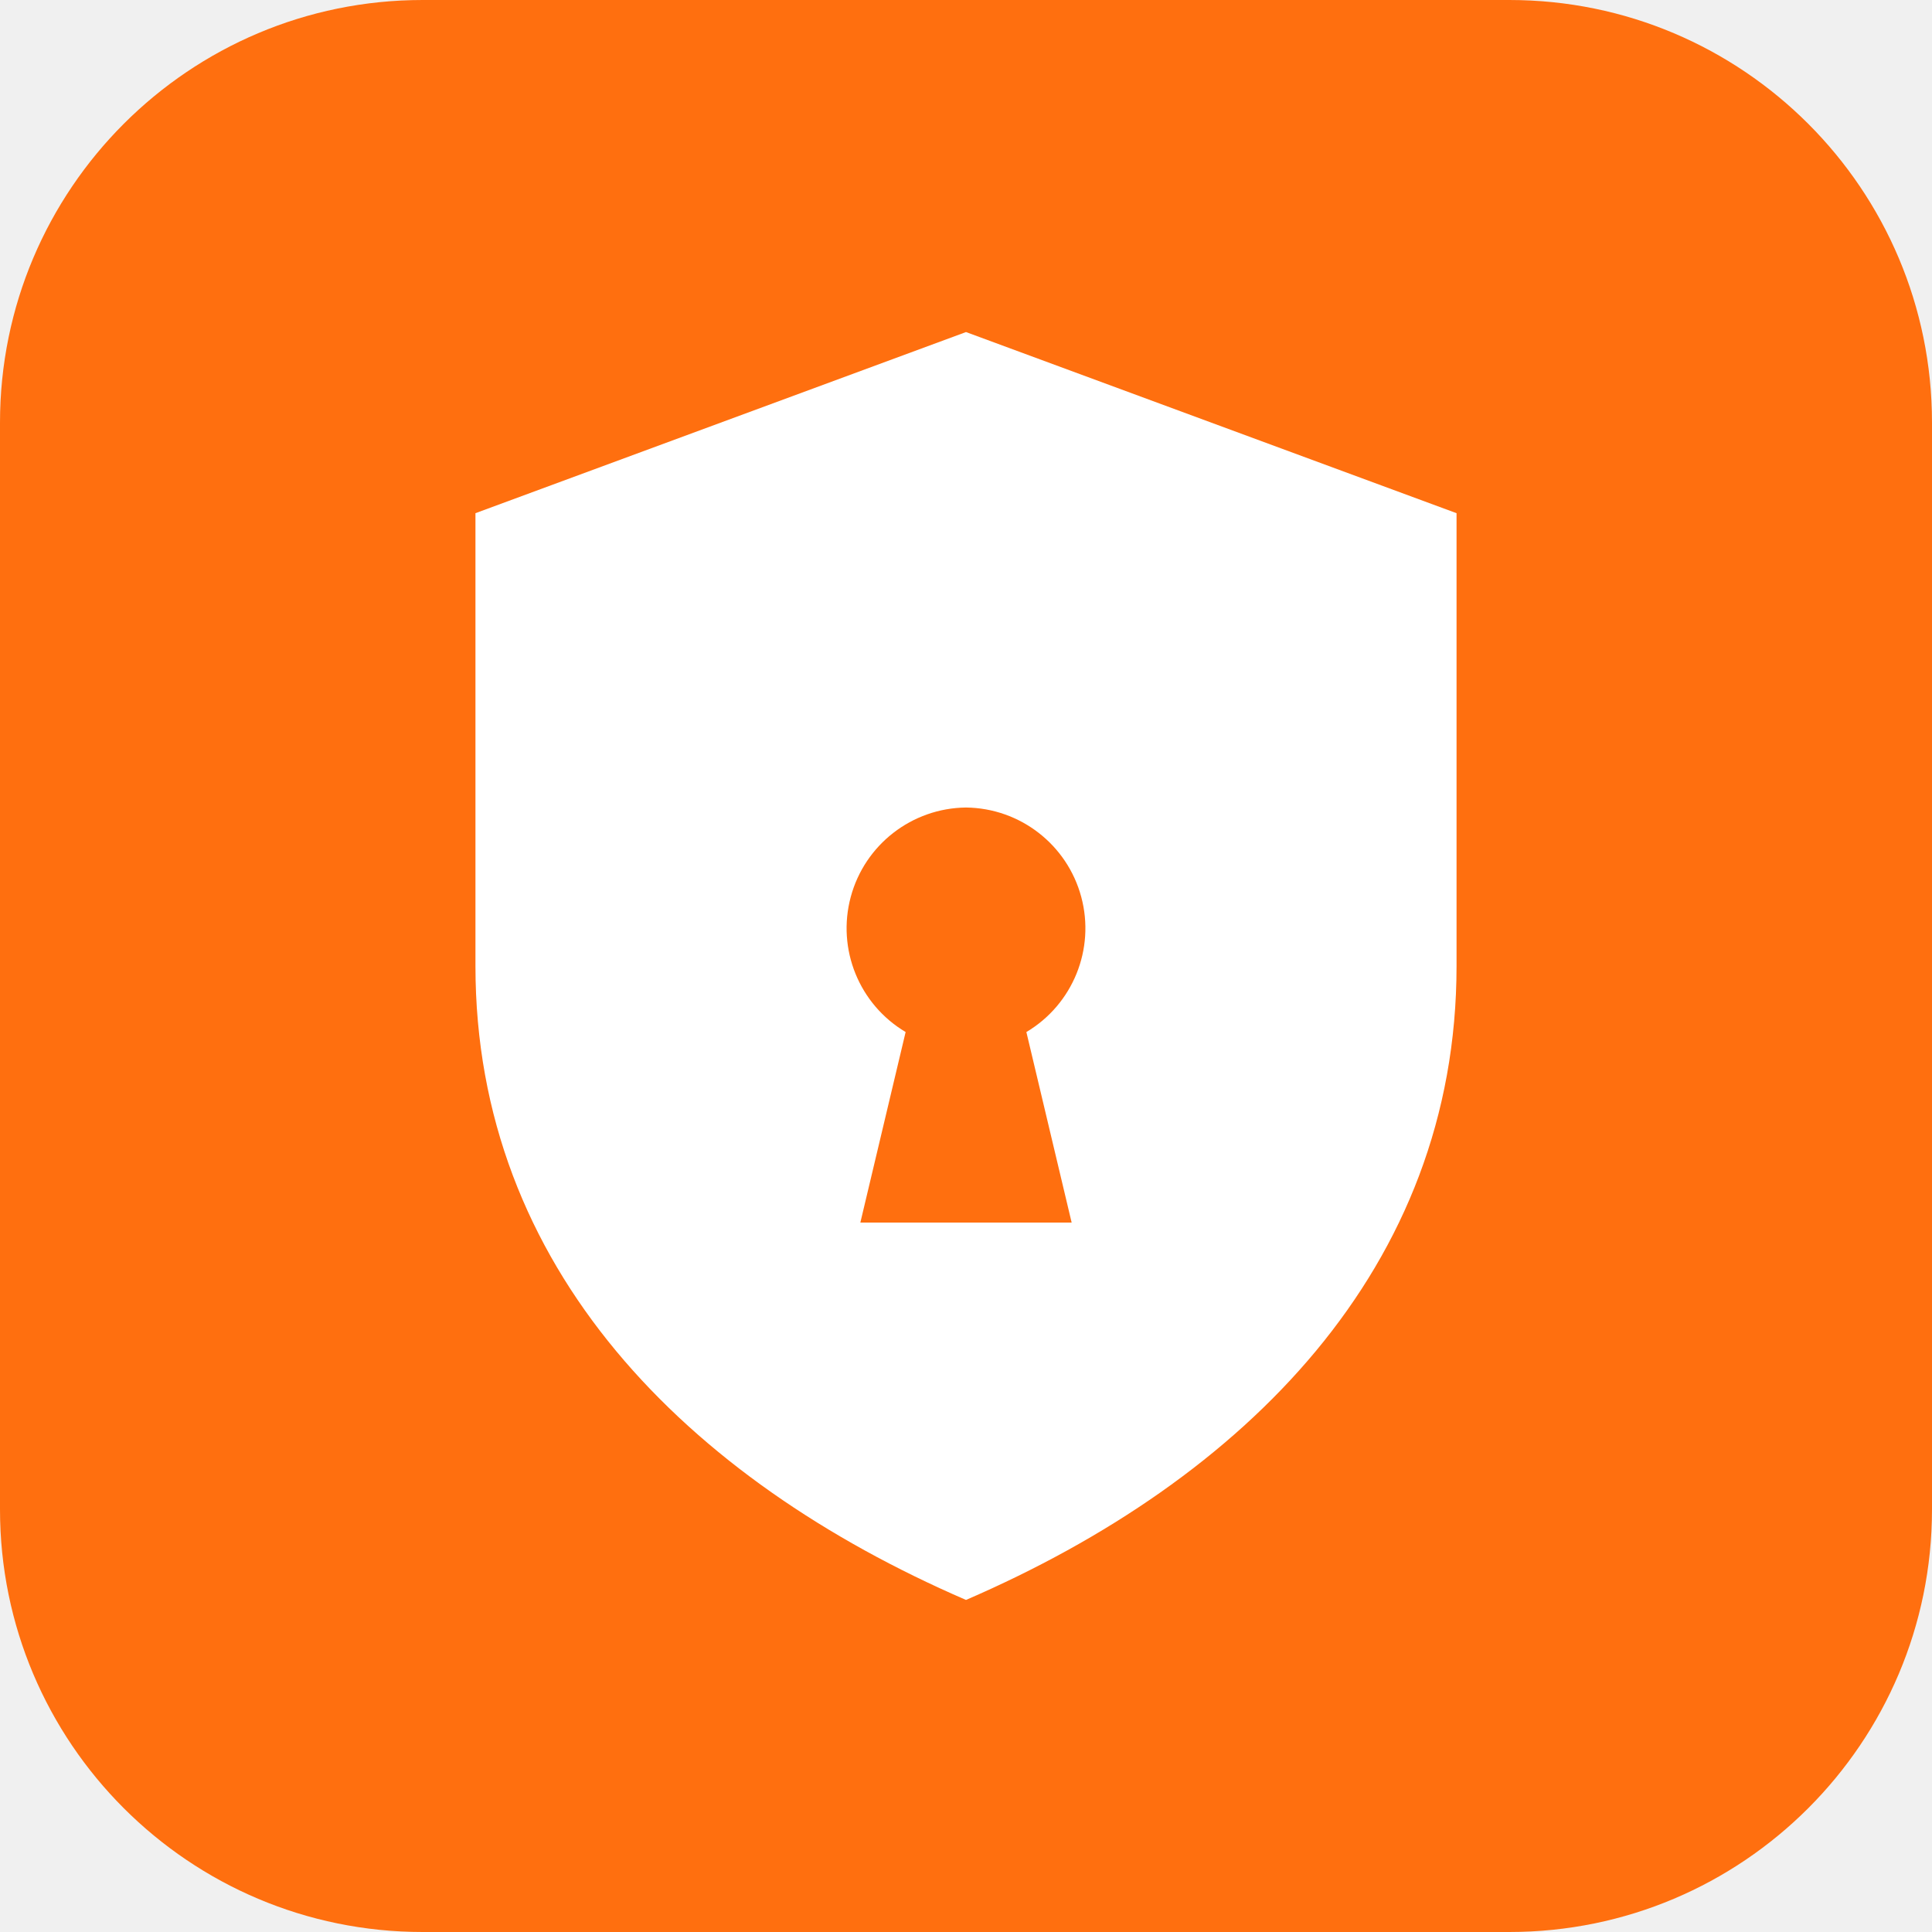
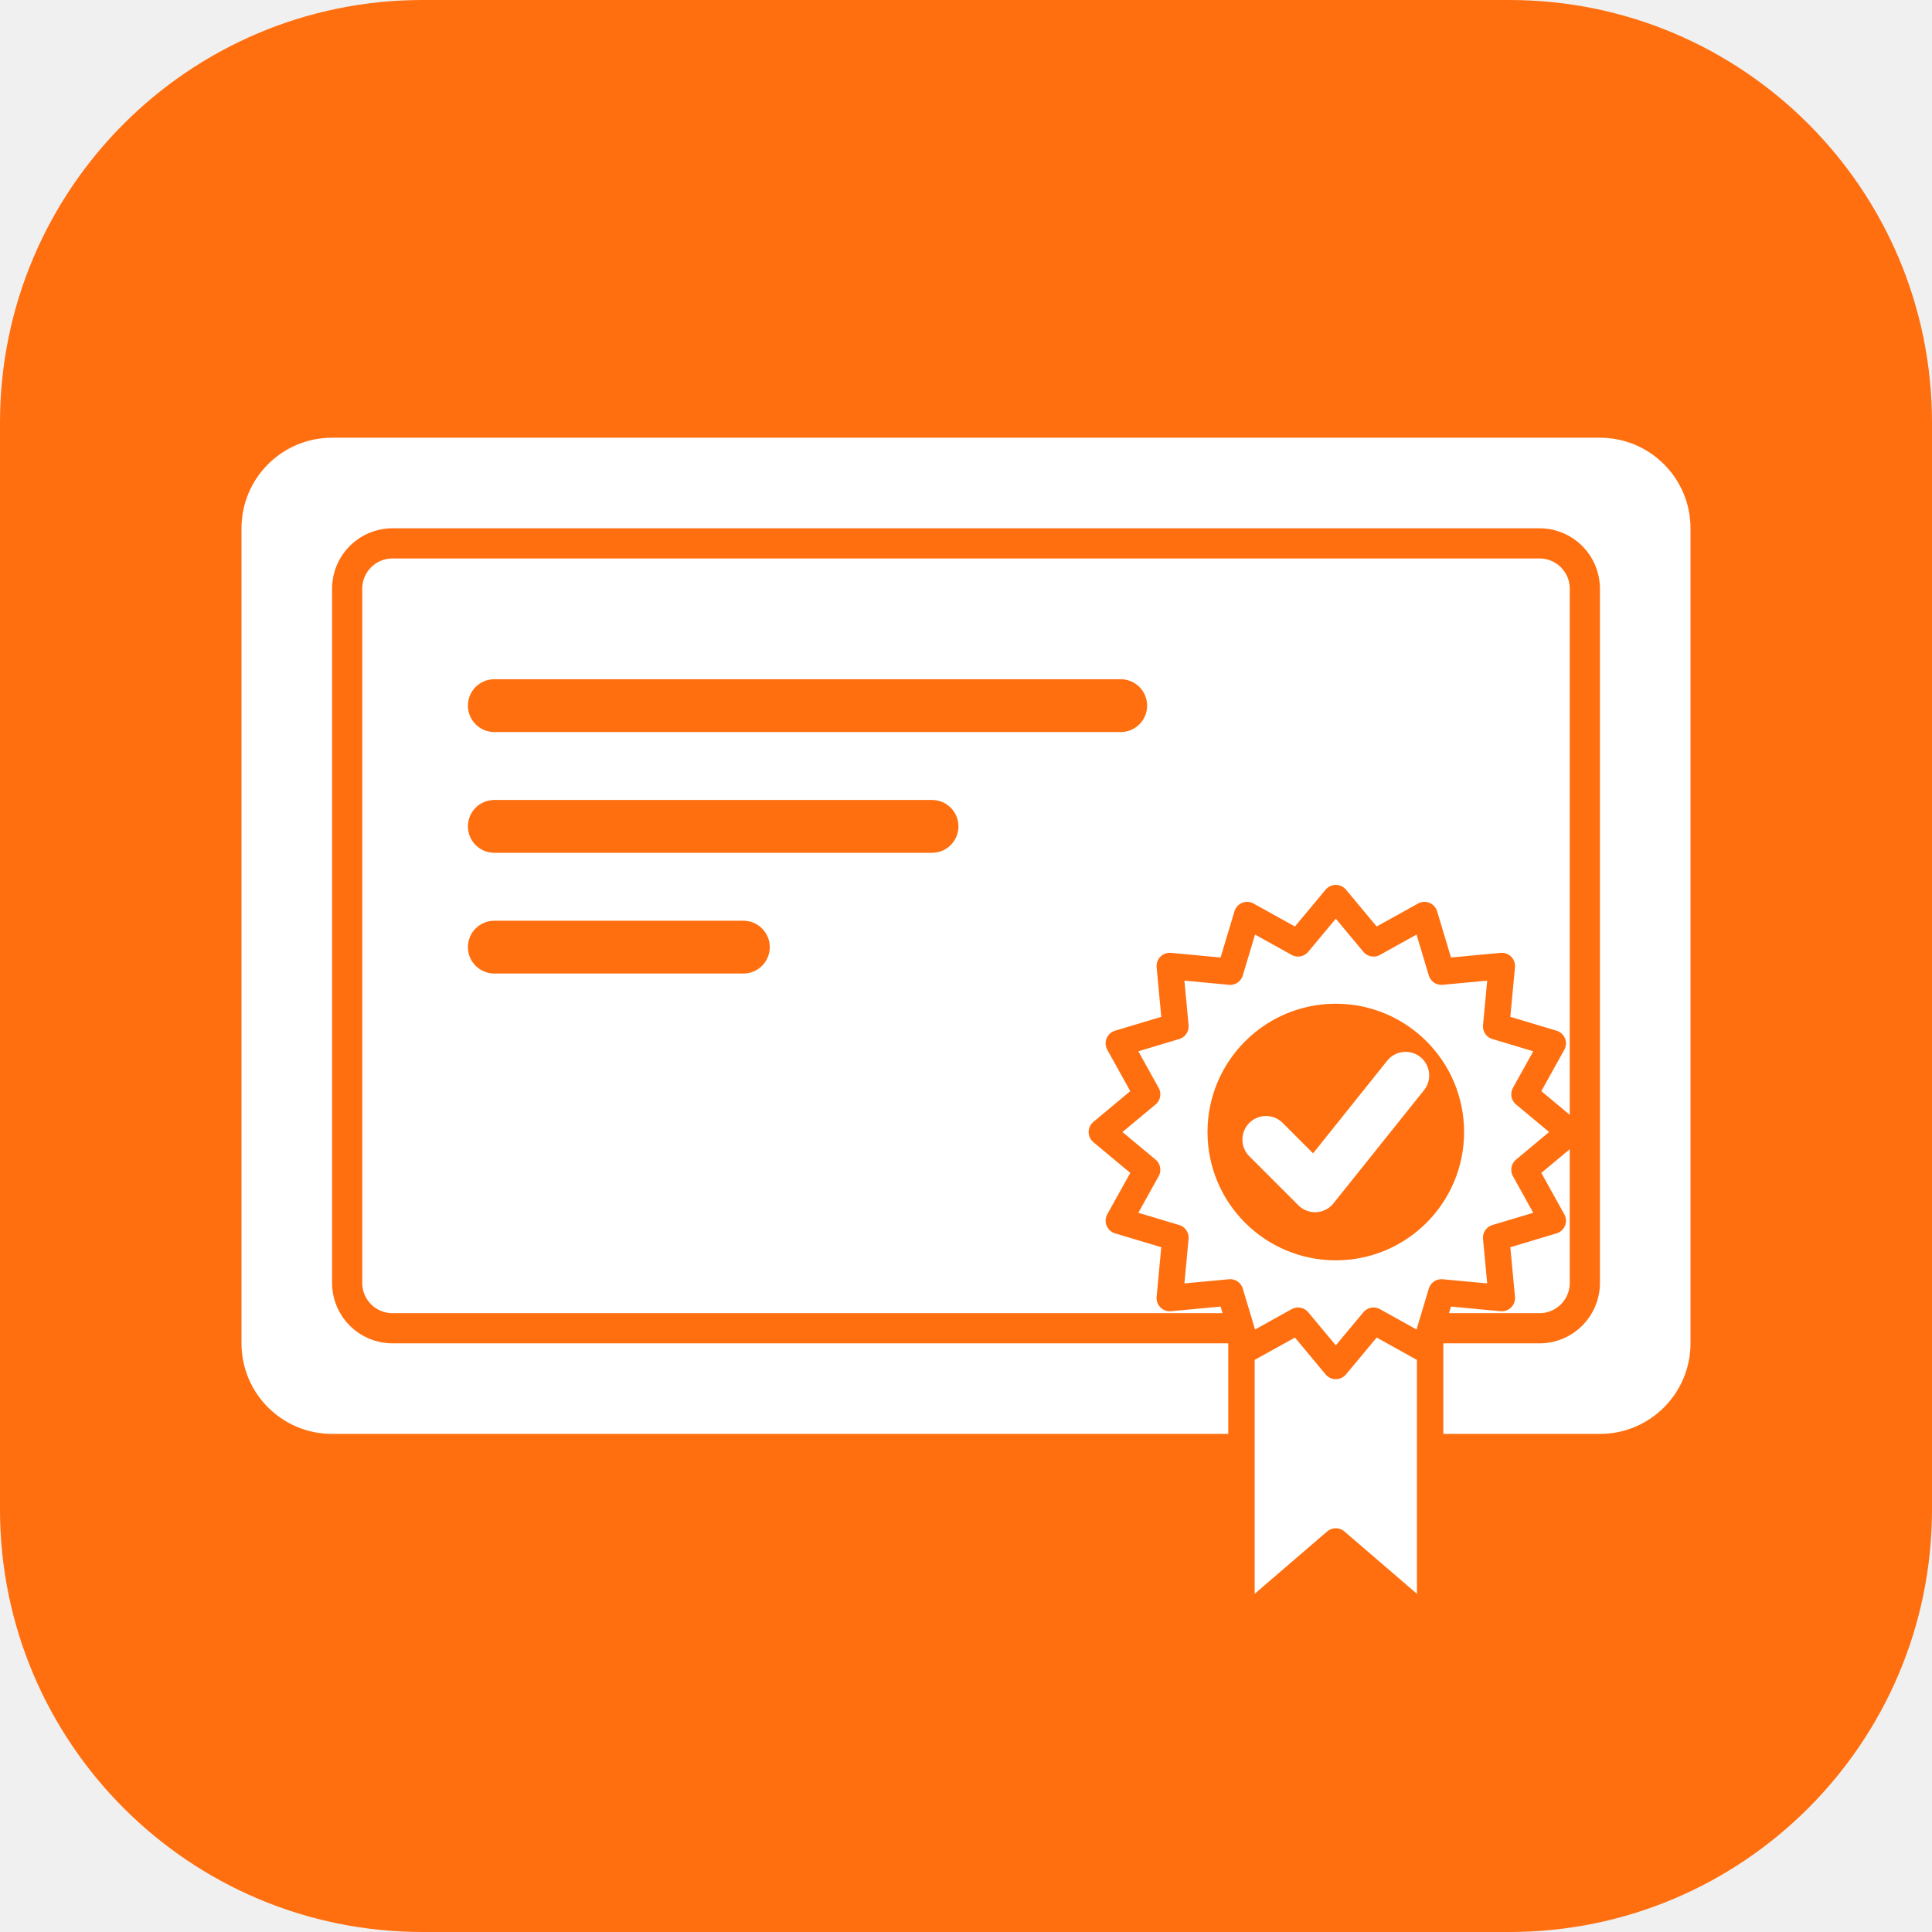
<svg xmlns="http://www.w3.org/2000/svg" width="1024" height="1024" viewBox="0 0 1024 1024">
  <rect width="1024" height="1024" rx="224" fill="#FF6F0F" />
-   <path fill="#FFFFFF" fill-rule="evenodd" d="     M512 176     L772 272     V512     C772 672 660 784 512 848     C364 784 252 672 252 512     V272     Z     M512 428     A64 64 0 0 0 480 547     L456 648     H568     L544 547     A64 64 0 0 0 512 428     Z" />
+   <rect x="128" y="232" width="768" height="528" rx="48" fill="#fff" />
+   <rect x="184" y="288" width="656" height="416" rx="24" fill="none" stroke="#FF6F0F" stroke-width="16" />
+   <rect x="248" y="360" width="360" height="28" rx="14" fill="#FF6F0F" />
+   <rect x="248" y="424" width="260" height="28" rx="14" fill="#FF6F0F" />
+   <rect x="248" y="488" width="160" height="28" rx="14" fill="#FF6F0F" />
+   <polygon points="658,637 658,860 708,817 758,860 758,637" fill="#fff" stroke="#FF6F0F" stroke-width="14" stroke-linejoin="round" />
+   <polygon points="832,600 808,620 823,647 793,656 796,688 764,685 755,715 728,700 708,724 688,700 661,715 652,685 620,688 623,656 593,647 608,620 584,600 608,580 593,553 623,544 620,512 652,515 661,485 688,500 708,476 728,500 755,485 764,515 796,512 793,544 823,553 808,580" fill="#fff" stroke="#FF6F0F" stroke-width="14" stroke-linejoin="round" />
+   <circle cx="708" cy="600" r="68" fill="#FF6F0F" />
+   <path d="M671 604 L697 630 L745 570" fill="none" stroke="#fff" stroke-width="25" stroke-linecap="round" stroke-linejoin="round" />
</svg>
